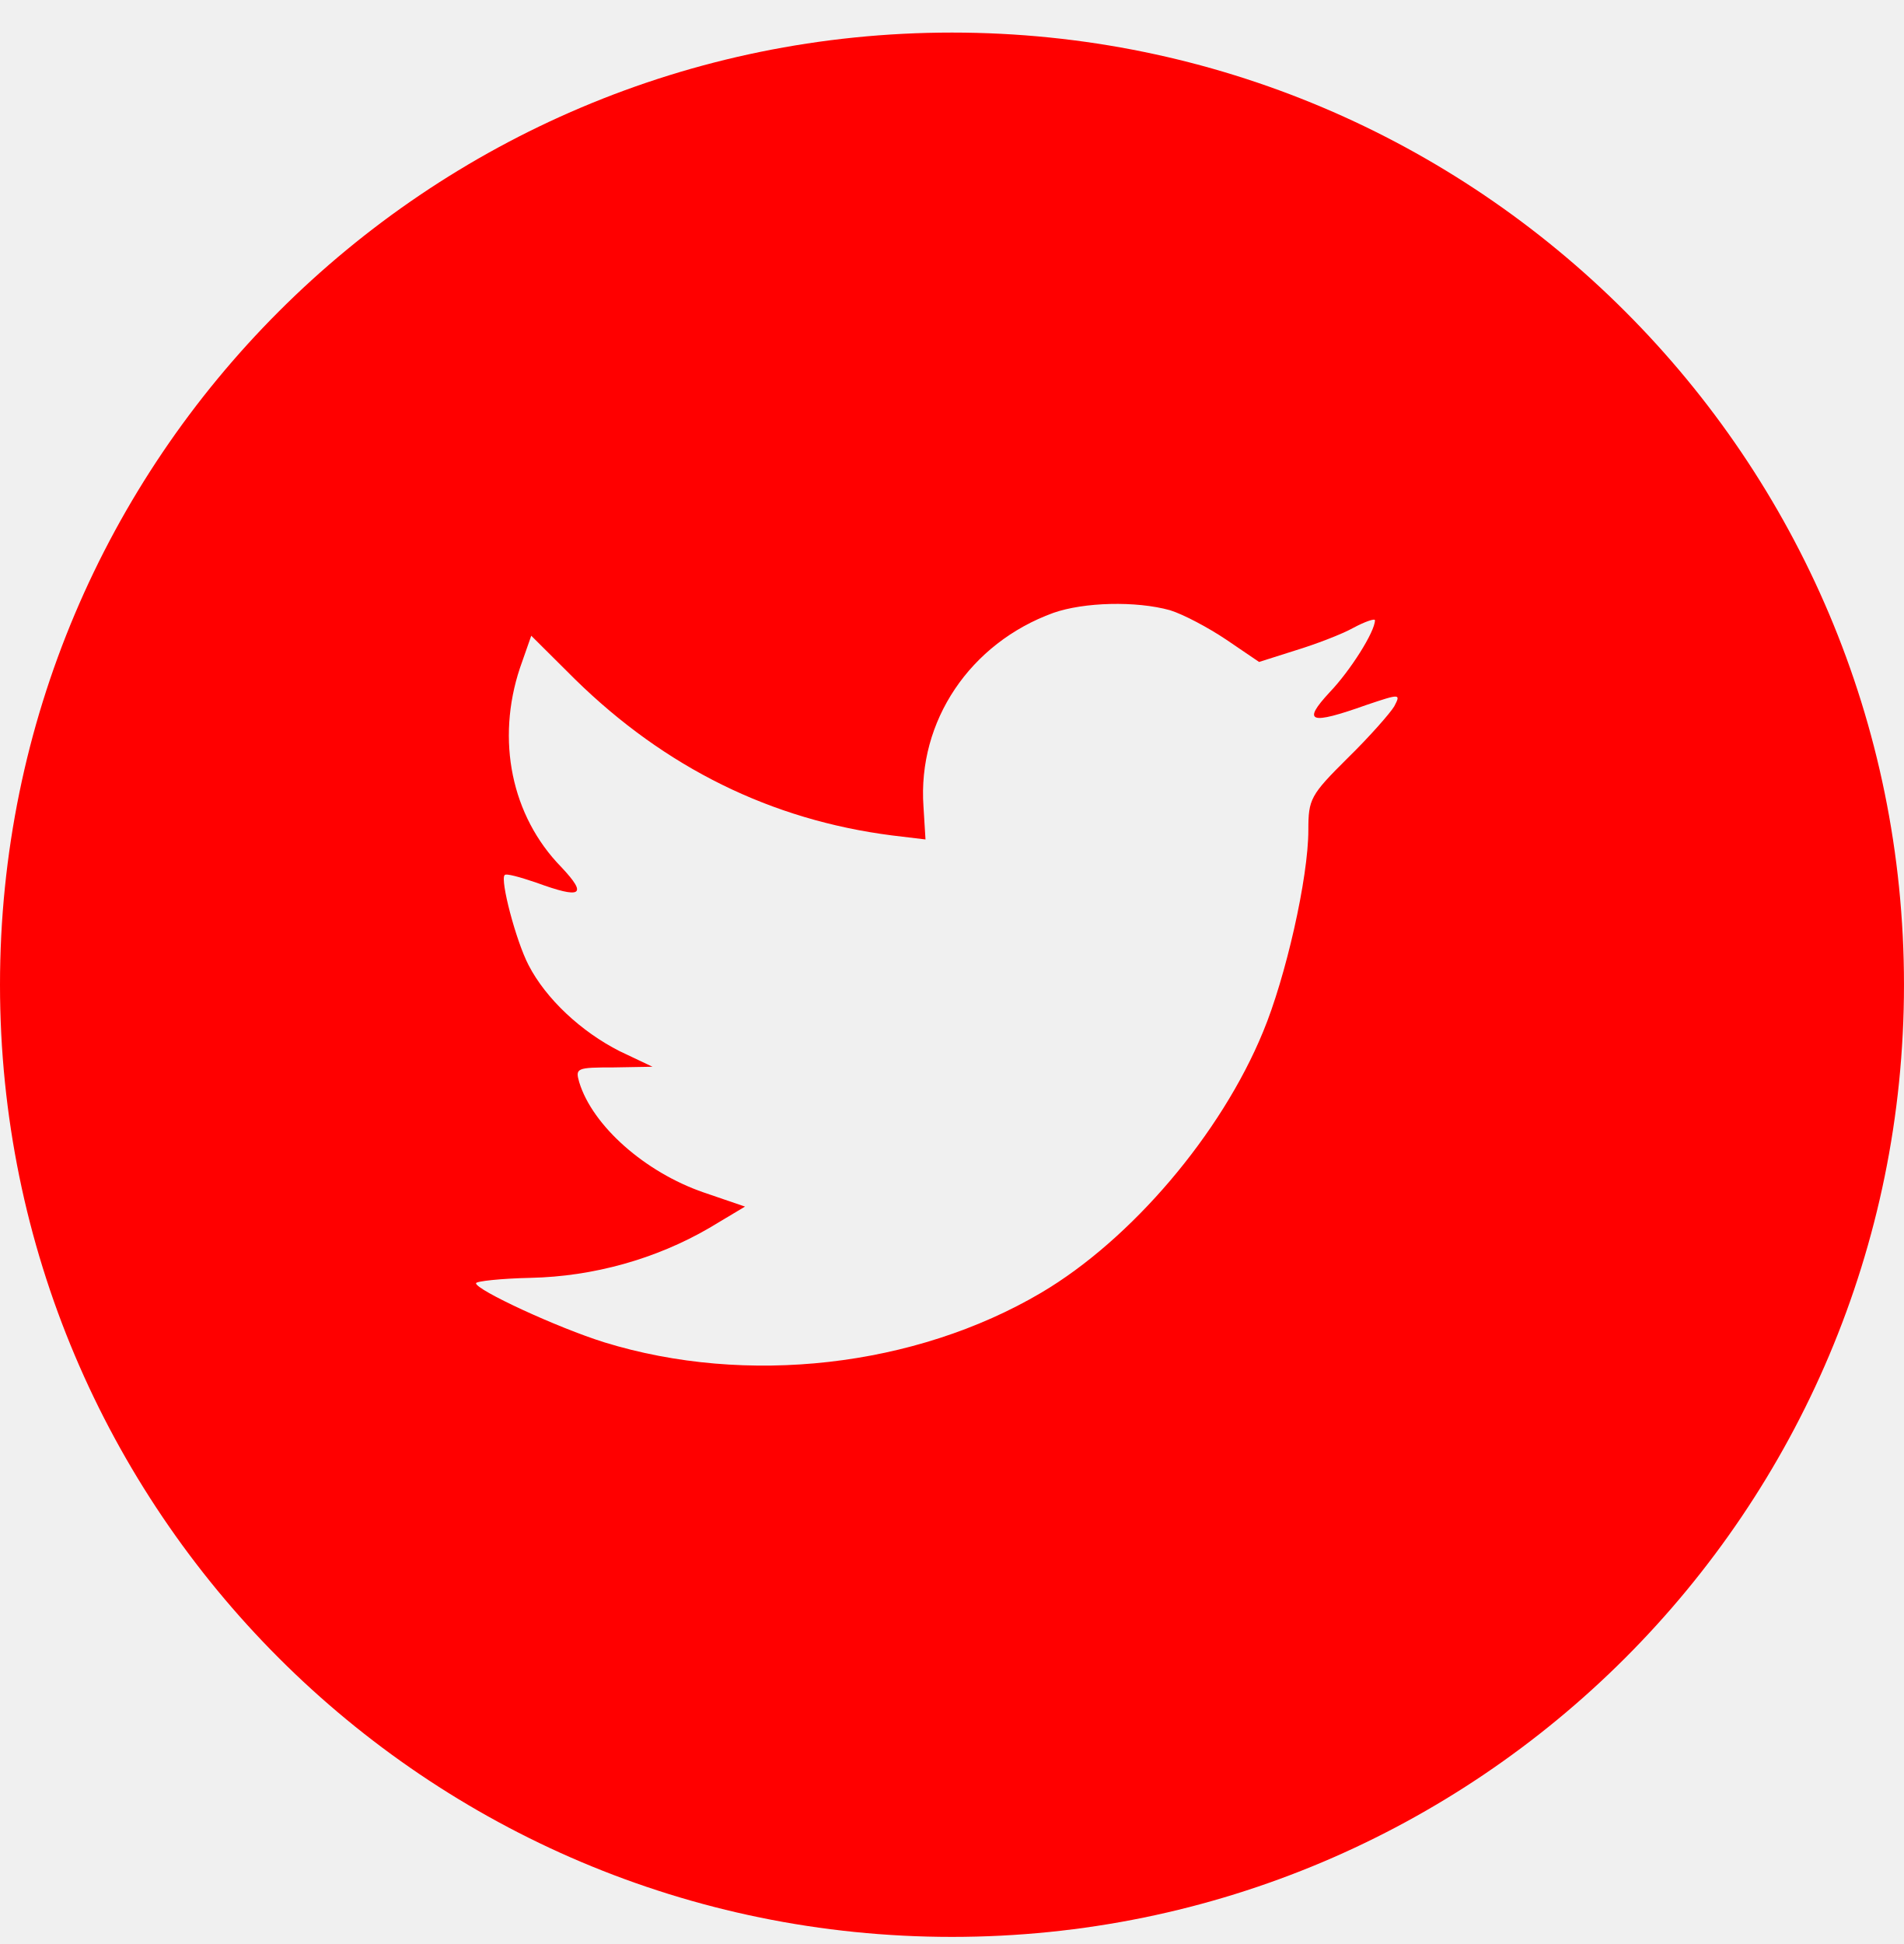
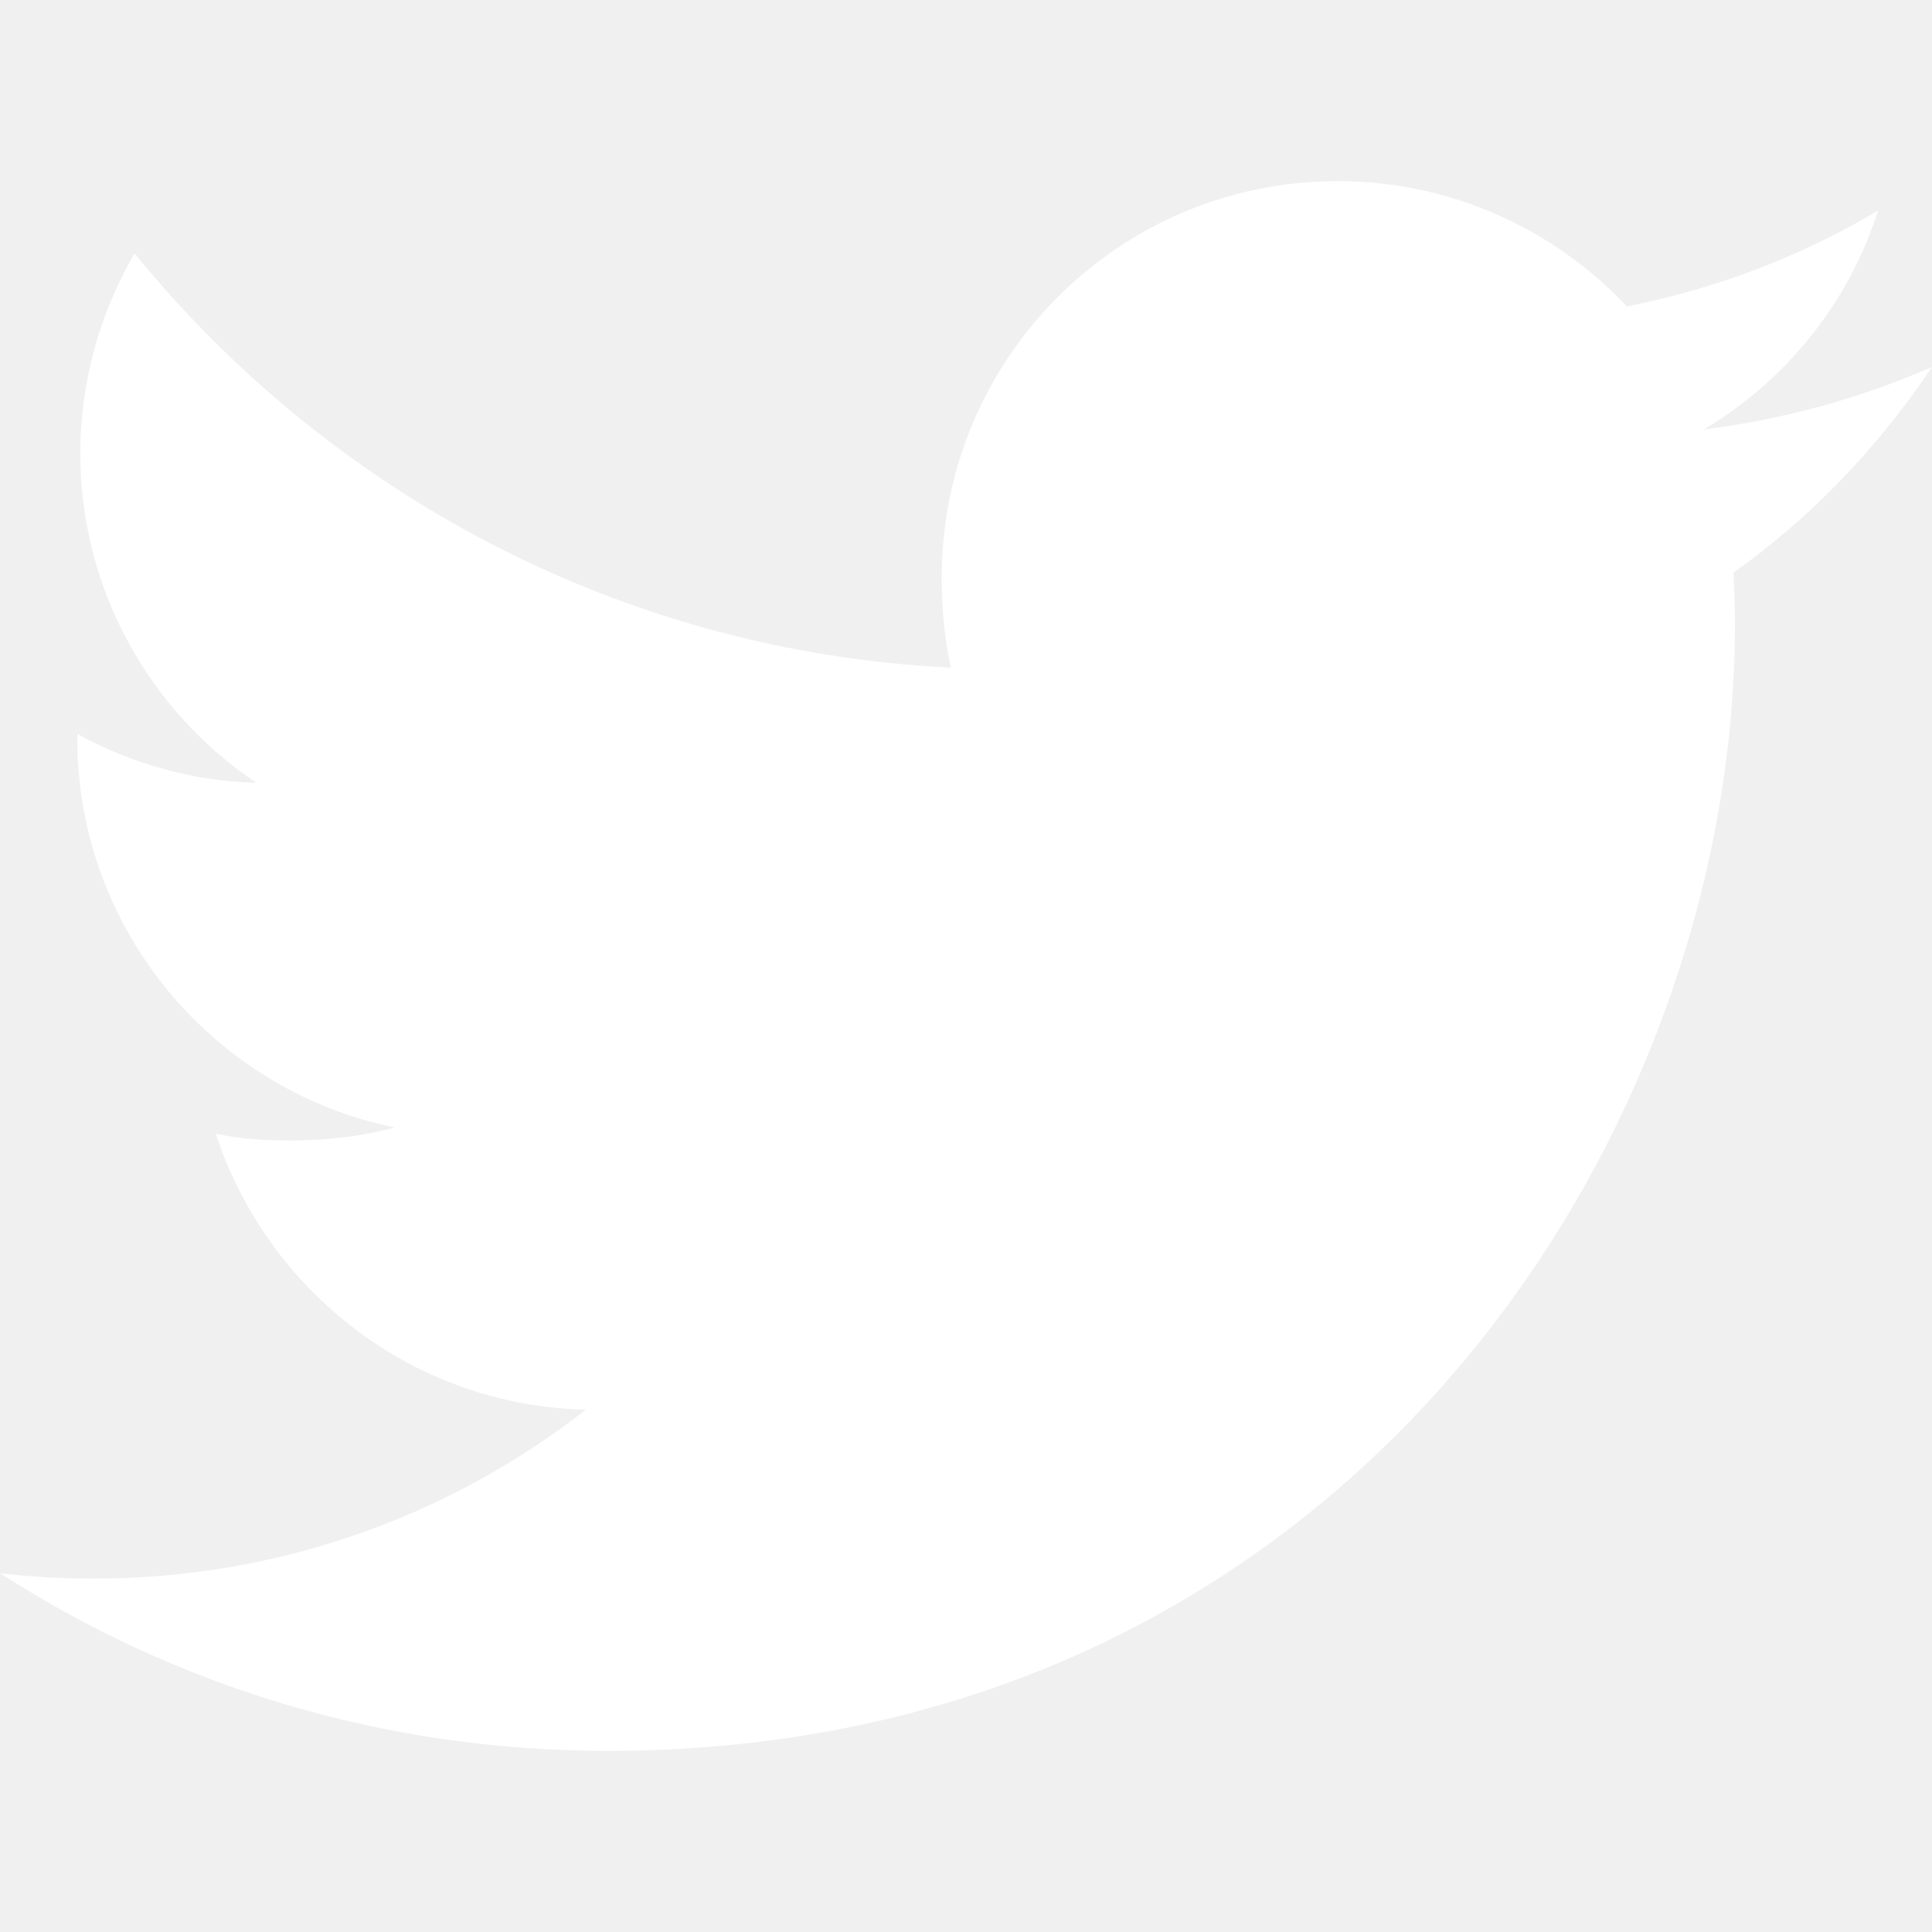
- <svg xmlns="http://www.w3.org/2000/svg" width="48" height="49" viewBox="0 0 48 49" fill="none">
-   <path fill-rule="evenodd" clip-rule="evenodd" d="M24 0.821C10.745 0.821 0 11.566 0 24.821C0 38.076 10.745 48.821 24 48.821C37.255 48.821 48 38.076 48 24.821C48 11.566 37.255 0.821 24 0.821ZM23.332 21.159L23.281 20.329C23.13 18.176 24.456 16.21 26.555 15.448C27.327 15.177 28.636 15.143 29.493 15.38C29.828 15.482 30.466 15.821 30.919 16.126L31.742 16.685L32.649 16.397C33.152 16.244 33.824 15.99 34.126 15.821C34.411 15.668 34.663 15.583 34.663 15.634C34.663 15.922 34.042 16.905 33.522 17.448C32.816 18.21 33.018 18.278 34.445 17.77C35.301 17.482 35.318 17.482 35.15 17.803C35.049 17.973 34.529 18.566 33.975 19.108C33.035 20.041 32.984 20.142 32.984 20.922C32.984 22.125 32.414 24.634 31.843 26.006C30.785 28.582 28.519 31.243 26.253 32.582C23.063 34.464 18.816 34.938 15.24 33.836C14.048 33.464 12 32.514 12 32.345C12 32.294 12.621 32.226 13.377 32.209C14.955 32.175 16.533 31.735 17.876 30.955L18.782 30.413L17.741 30.057C16.264 29.549 14.938 28.379 14.602 27.277C14.501 26.922 14.535 26.905 15.475 26.905L16.449 26.888L15.626 26.498C14.652 26.006 13.763 25.176 13.326 24.328C13.007 23.718 12.604 22.176 12.722 22.058C12.755 22.007 13.108 22.108 13.511 22.244C14.669 22.668 14.82 22.566 14.149 21.854C12.89 20.566 12.504 18.651 13.108 16.837L13.393 16.024L14.501 17.126C16.768 19.346 19.437 20.668 22.492 21.058L23.332 21.159Z" fill="red" />
+ <svg xmlns="http://www.w3.org/2000/svg" version="1.1" id="Capa_1" x="0px" y="0px" viewBox="0 0 512 512" style="enable-background:new 0 0 512 512;" xml:space="preserve">
+   <g>
+     <g>
+       <path fill="#fff" d="M512,97.248c-19.04,8.352-39.328,13.888-60.48,16.576c21.76-12.992,38.368-33.408,46.176-58.016    c-20.288,12.096-42.688,20.64-66.56,25.408C411.872,60.704,384.416,48,354.464,48c-58.112,0-104.896,47.168-104.896,104.992    c0,8.32,0.704,16.32,2.432,23.936c-87.264-4.256-164.48-46.08-216.352-109.792c-9.056,15.712-14.368,33.696-14.368,53.056    c0,36.352,18.72,68.576,46.624,87.232c-16.864-0.32-33.408-5.216-47.424-12.928c0,0.32,0,0.736,0,1.152    c0,51.008,36.384,93.376,84.096,103.136c-8.544,2.336-17.856,3.456-27.52,3.456c-6.72,0-13.504-0.384-19.872-1.792    c13.6,41.568,52.192,72.128,98.08,73.12c-35.712,27.936-81.056,44.768-130.144,44.768c-8.608,0-16.864-0.384-25.12-1.44    C46.496,446.88,101.6,464,161.024,464c193.152,0,298.752-160,298.752-298.688c0-4.64-0.16-9.12-0.384-13.568    C480.224,136.96,497.728,118.496,512,97.248z" />
+     </g>
+   </g>
+   <g>
+ </g>
+   <g>
+ </g>
+   <g>
+ </g>
+   <g>
+ </g>
+   <g>
+ </g>
+   <g>
+ </g>
+   <g>
+ </g>
+   <g>
+ </g>
+   <g>
+ </g>
+   <g>
+ </g>
+   <g>
+ </g>
+   <g>
+ </g>
+   <g>
+ </g>
+   <g>
+ </g>
+   <g>
+ </g>
</svg>
